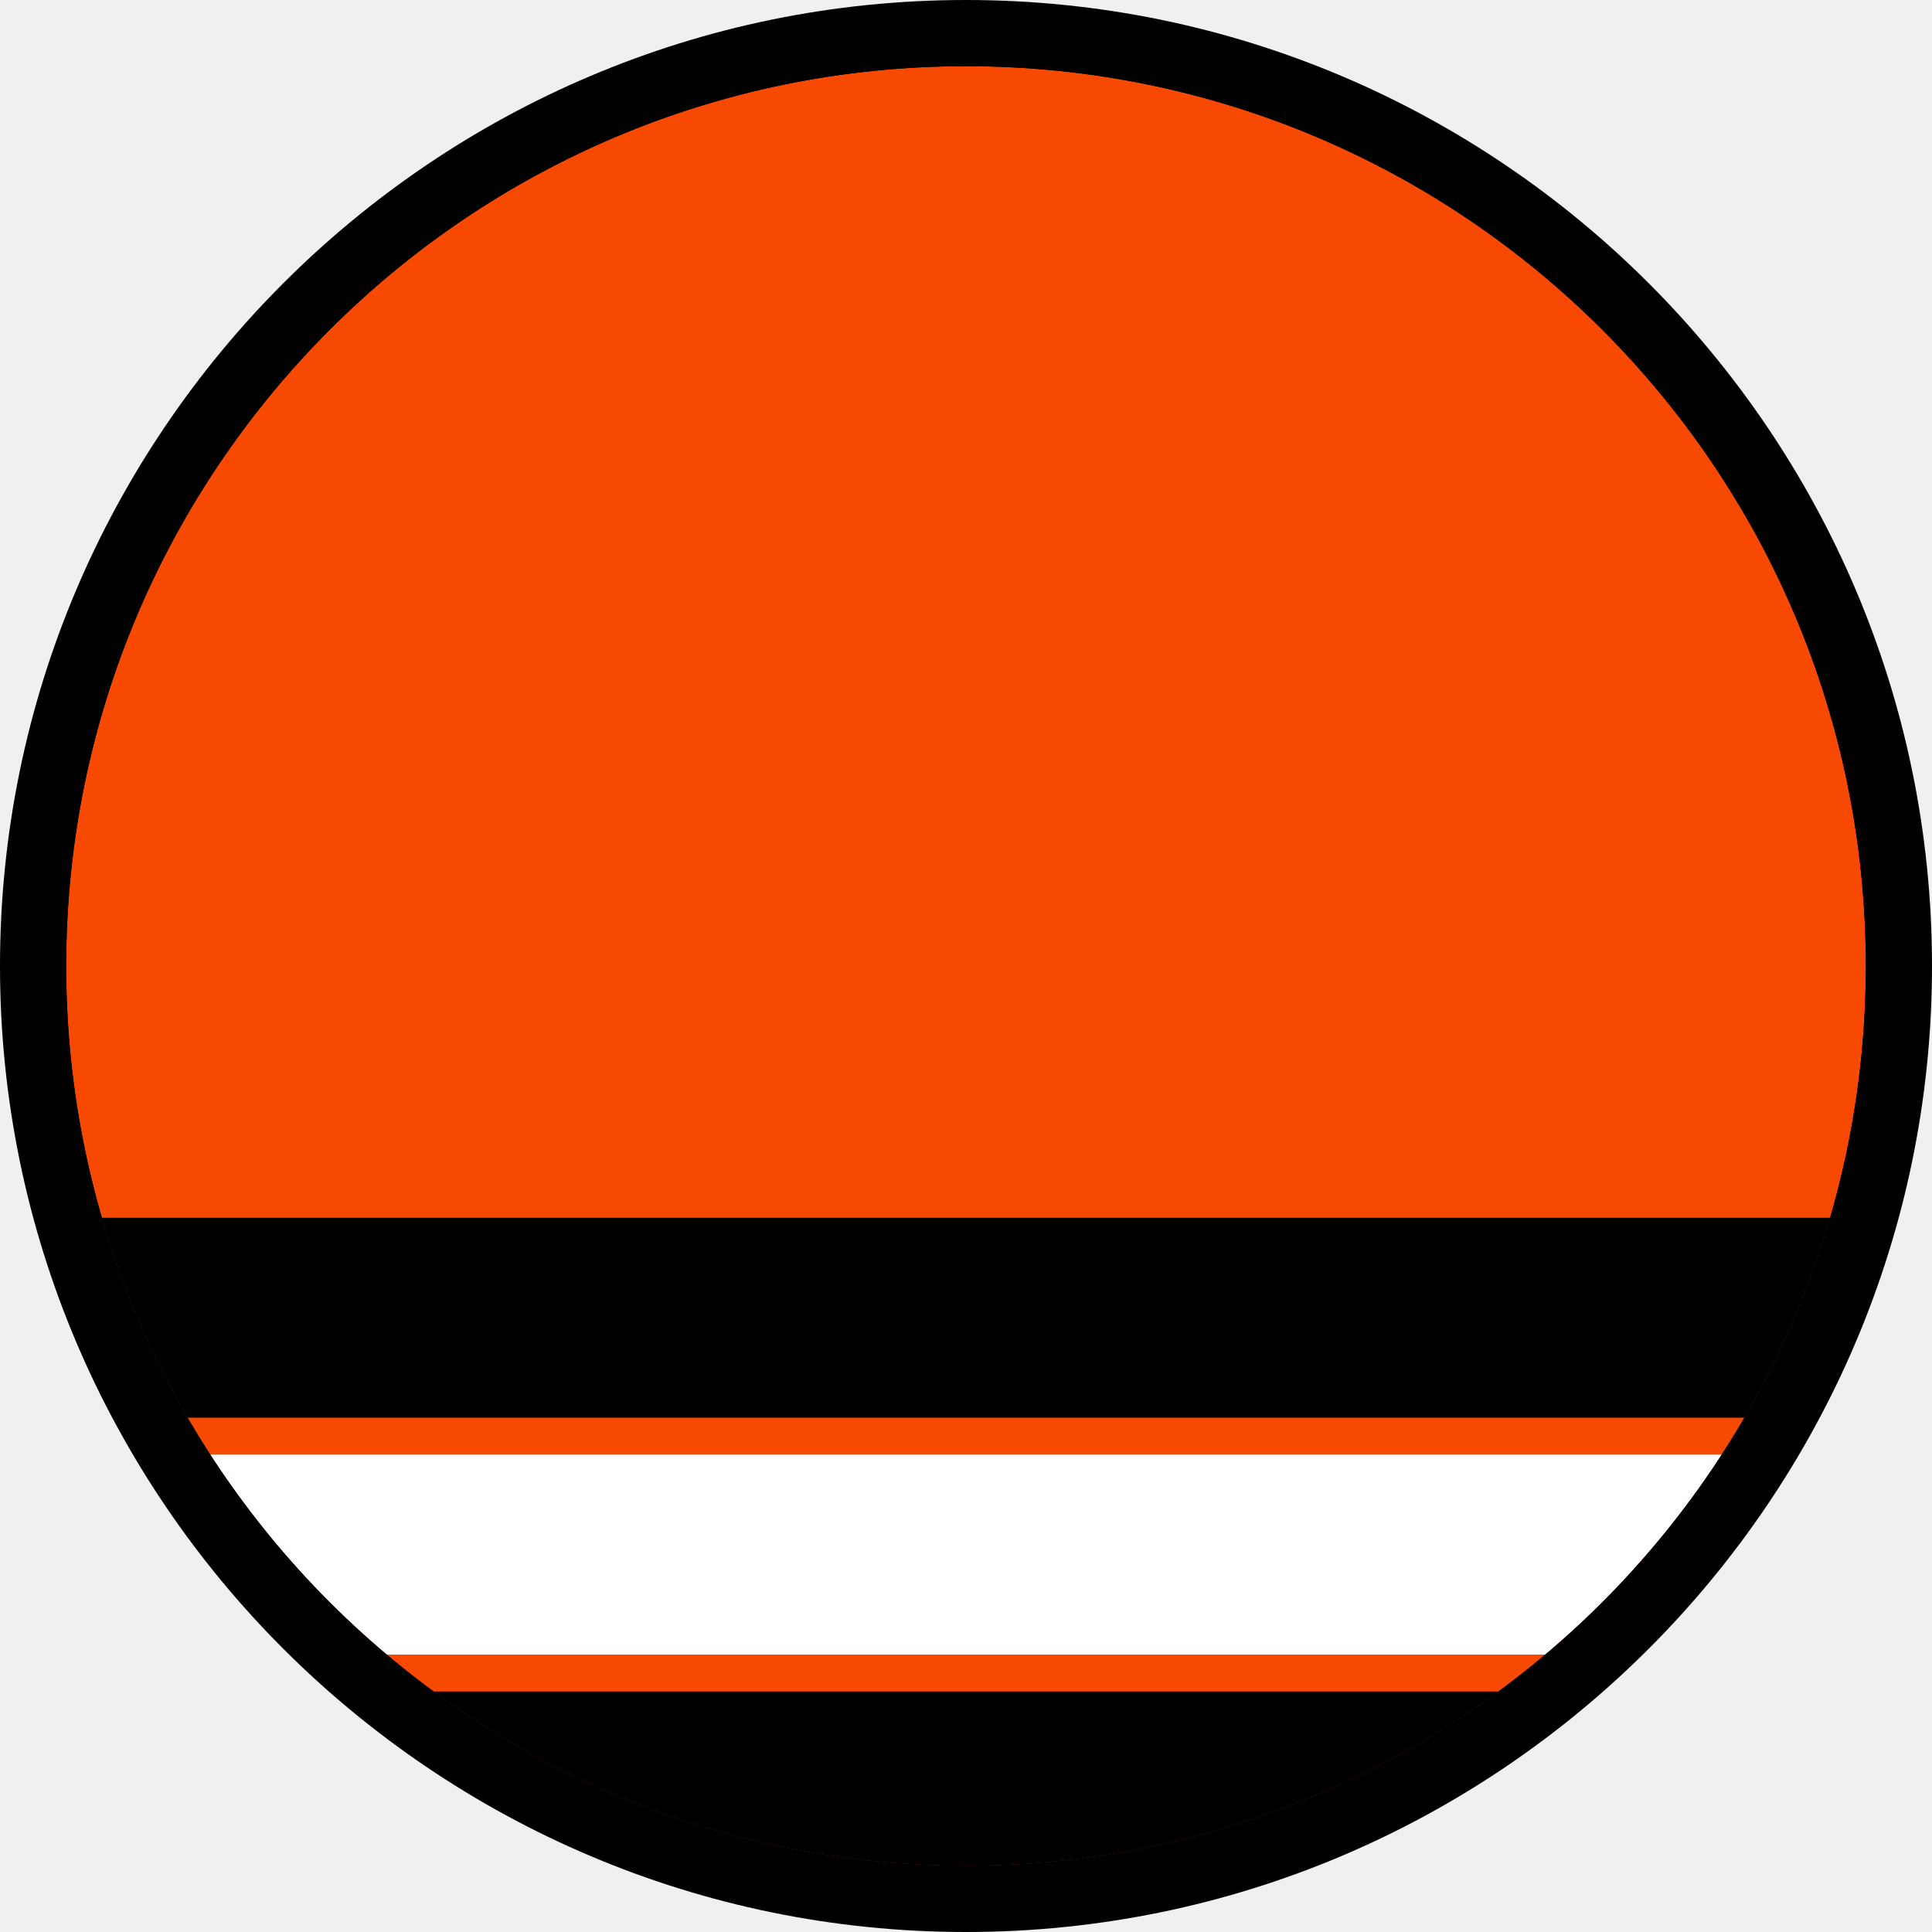
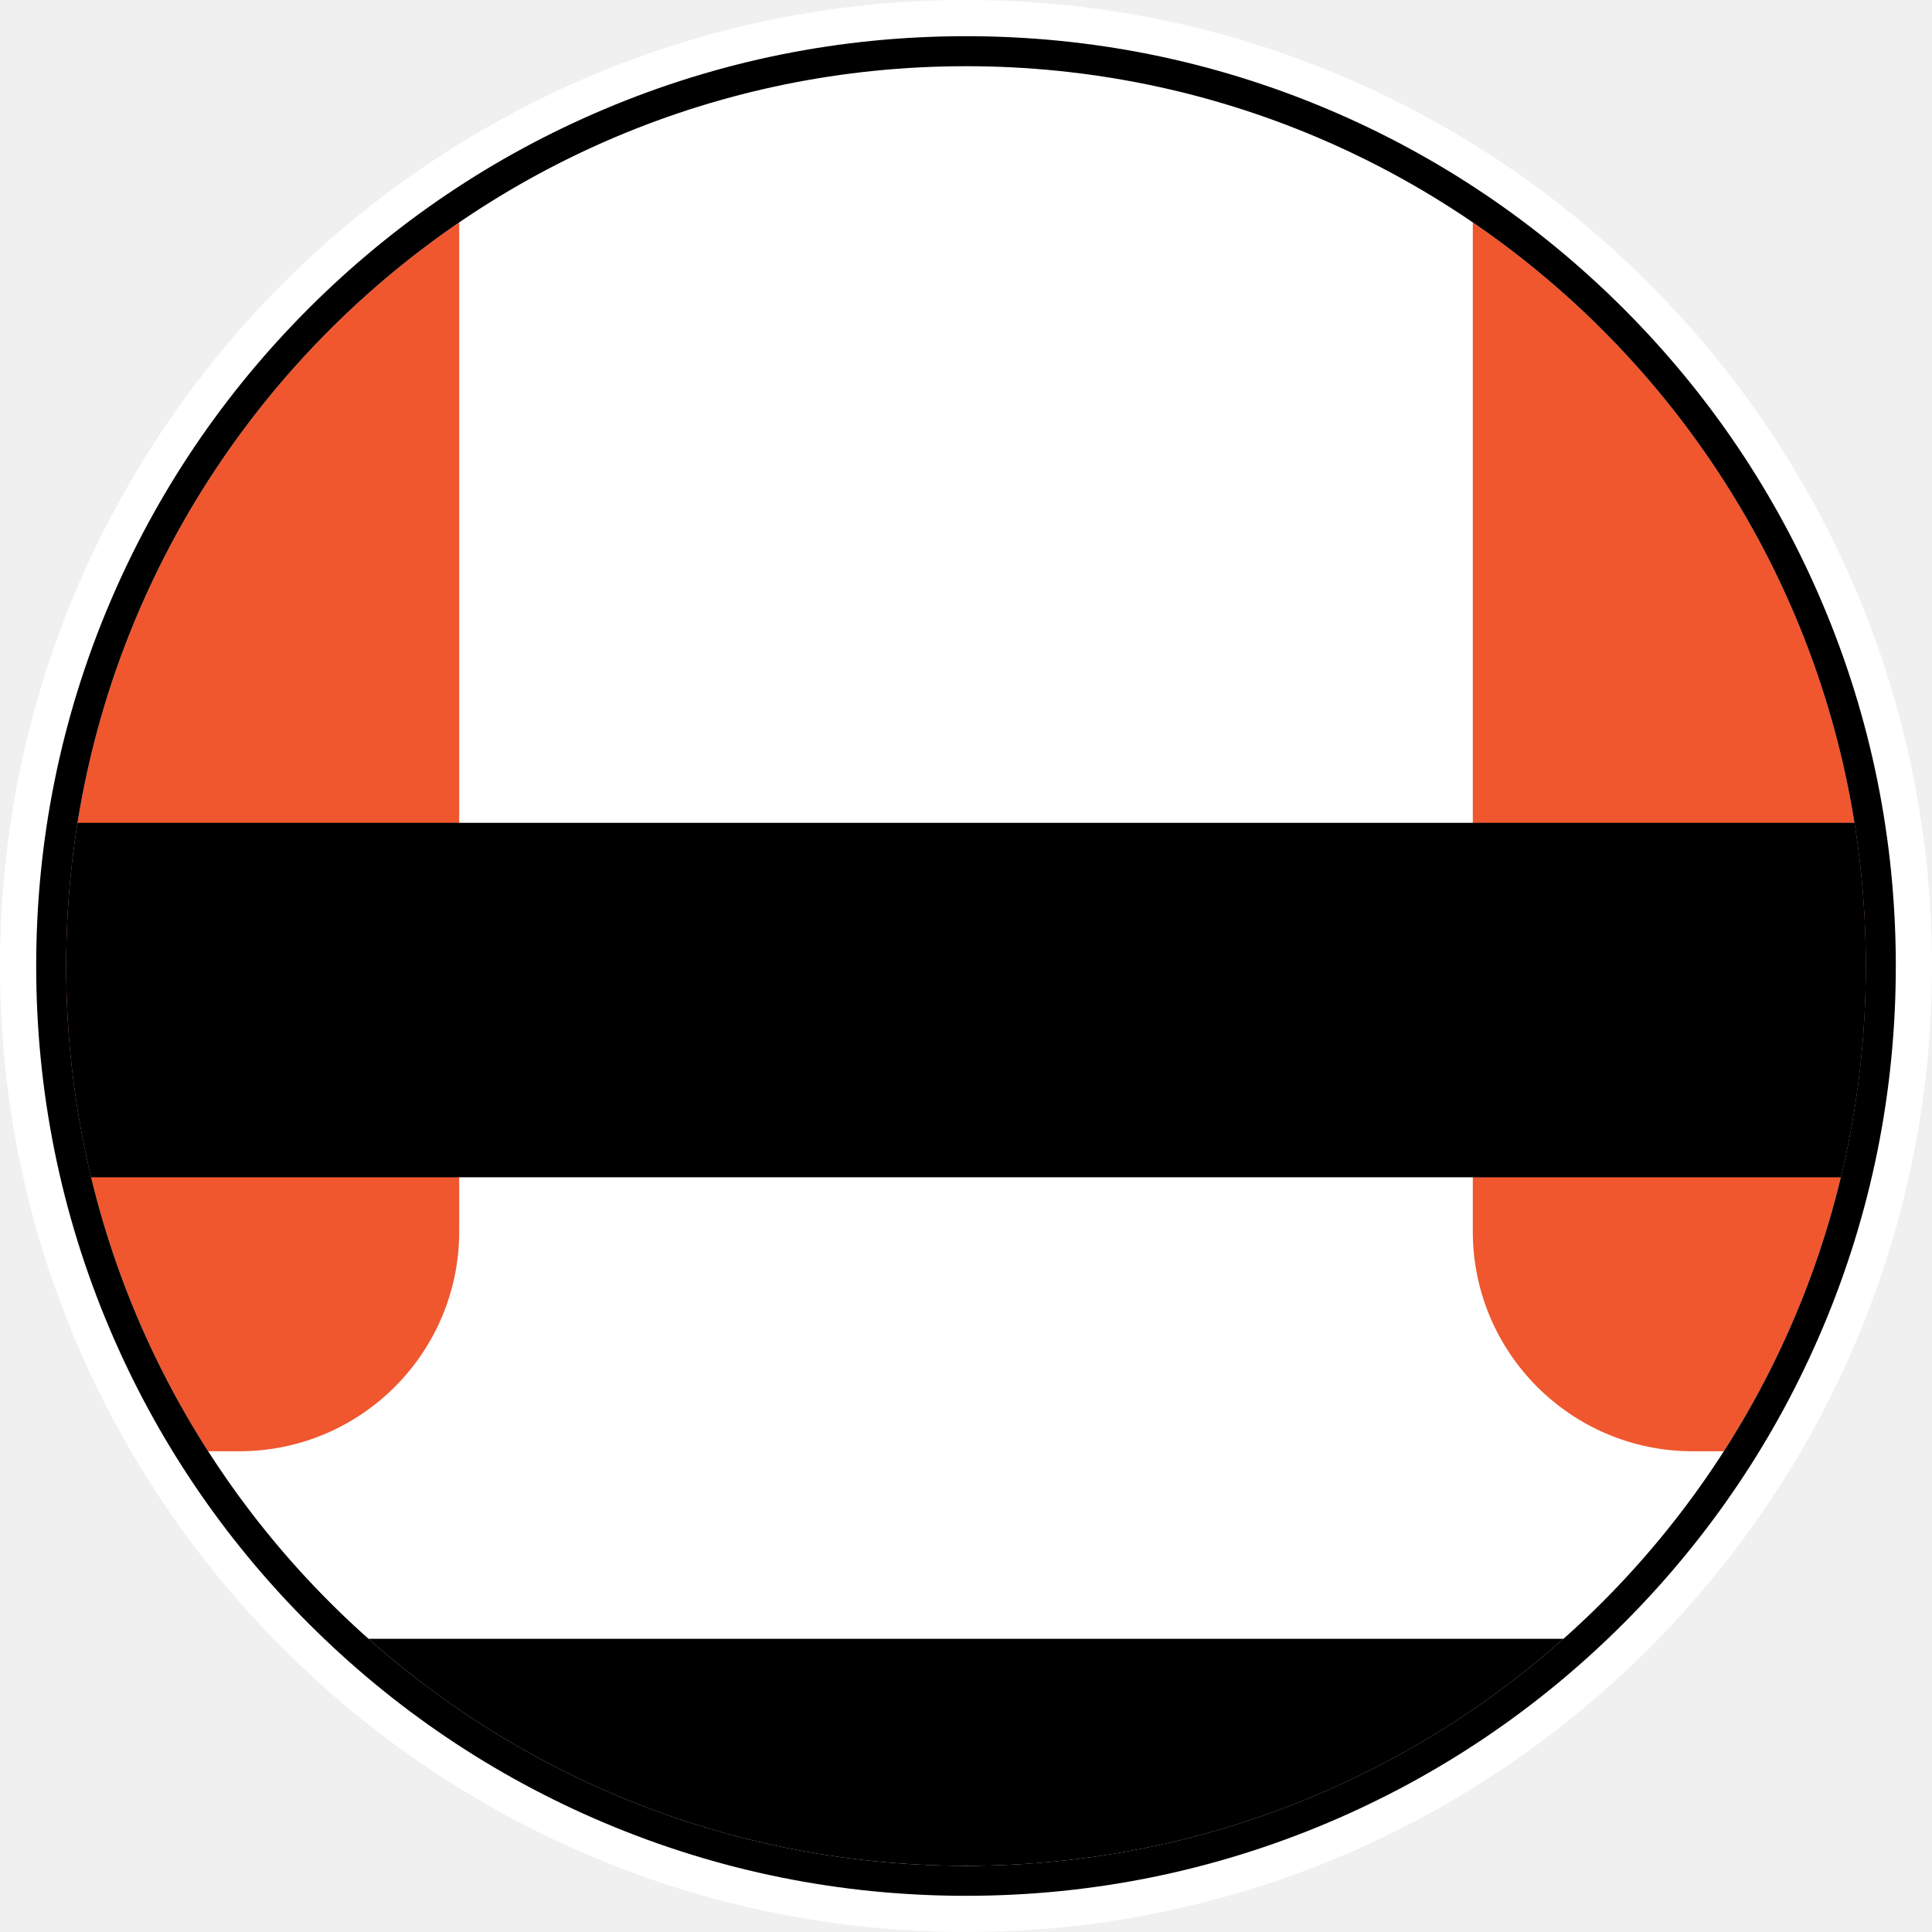
- <svg xmlns="http://www.w3.org/2000/svg" viewBox="0 0 1034.96 1034.96" data-fill="#ffffff" data-stroke="#000000">
+ <svg xmlns="http://www.w3.org/2000/svg" data-vb="600" data-num-size="216.08" data-num-base="235.78" data-num-fill="#fff" data-num-spacing="0" data-name-size="76.17" data-name-base="338.93" data-name-fill="#fff" data-name-spacing=".07" data-name-maxw="523.44" data-stroke="none" id="PHI-Layer_1" viewBox="0 0 600 600">
  <defs>
-     <clipPath id="PHI-disc">
-       <rect x="35.46" y="35.46" width="964.04" height="964.04" rx="482.02" ry="482.02" />
+     <style>.PHI-cls-1 {font-size: 76.17px;}.PHI-cls-1, .PHI-cls-2 {fill: #fff;}.PHI-cls-1, .PHI-cls-3 {font-family: NHLNewJersey, 'NHL New Jersey';}.PHI-cls-4 {fill: #f0572e;}.PHI-cls-5 {fill: none;}.PHI-cls-6 {letter-spacing: .07em;}.PHI-cls-7 {letter-spacing: 0em;}.PHI-cls-8 {letter-spacing: .08em;}.PHI-cls-3 {font-size: 216.08px;letter-spacing: 0em;}.PHI-cls-9 {clip-path: url(#PHI-clippath);}</style>
+     <clipPath id="PHI-clippath">
+       <rect class="PHI-cls-5" x="20.56" y="20.56" width="558.89" height="558.89" rx="279.44" ry="279.44" />
    </clipPath>
  </defs>
-   <path fill="#000000" d="M517.48,0C232.14,0,0,232.14,0,517.48s232.14,517.48,517.48,517.48,517.48-232.14,517.48-517.48S802.82,0,517.48,0ZM517.48,967.46c-248.52,0-449.98-201.46-449.98-449.98S268.96,67.5,517.48,67.5s449.98,201.46,449.98,449.98-201.46,449.98-449.98,449.98Z" />
-   <rect fill="#F74902" x="35.46" y="35.46" width="964.04" height="964.04" rx="482.02" ry="482.02" />
-   <g clip-path="url(#PHI-disc)">
-     <rect fill="#000000" x="-73.92" y="652.36" width="1182.79" height="107.09" />
-     <rect fill="#ffffff" x="-73.92" y="779.24" width="1182.79" height="107.09" />
-     <rect fill="#000000" x="-73.92" y="906.13" width="1182.79" height="107.09" />
+   <path class="PHI-cls-2" d="M300,0C134.58,0,0,134.58,0,300s134.58,300,300,300,300-134.58,300-300S465.42,0,300,0ZM300,560.87c-144.07,0-260.87-116.8-260.87-260.87S155.93,39.13,300,39.13s260.87,116.8,260.87,260.87-116.8,260.87-260.87,260.87Z" />
+   <g>
+     <rect class="PHI-cls-2" x="18.19" y="18.19" width="563.61" height="563.61" rx="281.81" ry="281.81" />
+     <g class="PHI-cls-9">
+       <g>
+         <path class="PHI-cls-4" d="M-26.24,450.7V-235h168.85V382.42c0,37.71-30.57,68.28-68.28,68.28H-26.24Z" />
+         <path class="PHI-cls-4" d="M626.24,450.7V-235h-168.85V382.42c0,37.71,30.57,68.28,68.28,68.28h100.57Z" />
+       </g>
+       <rect x="-42.85" y="508.95" width="685.7" height="70.46" />
+       <rect x="-42.85" y="255.53" width="685.7" height="110.09" />
+     </g>
+     <g id="PHI-lettering" />
+     <path d="M300,20.56c154.33,0,279.44,125.11,279.44,279.44s-125.11,279.44-279.44,279.44S20.56,454.33,20.56,300,145.67,20.56,300,20.56h0ZM300,11.24c-38.98,0-76.79,7.64-112.4,22.7-34.39,14.54-65.27,35.36-91.78,61.88-26.52,26.52-47.34,57.4-61.88,91.78-15.06,35.61-22.7,73.42-22.7,112.4s7.64,76.79,22.7,112.4c14.54,34.39,35.36,65.27,61.88,91.78,26.52,26.52,57.4,47.34,91.78,61.88,35.61,15.06,73.42,22.7,112.4,22.7s76.79-7.64,112.4-22.7c34.39-14.54,65.27-35.36,91.78-61.88,26.52-26.52,47.34-57.4,61.88-91.78,15.06-35.61,22.7-73.42,22.7-112.4s-7.64-76.79-22.7-112.4c-14.54-34.39-35.36-65.27-61.88-91.78s-57.4-47.34-91.78-61.88c-35.61-15.06-73.42-22.7-112.4-22.7h0Z" />
  </g>
-   <path fill="#000000" d="M517.48,35.46c266.21,0,482.02,215.81,482.02,482.02s-215.81,482.02-482.02,482.02S35.46,783.69,35.46,517.48,251.27,35.46,517.48,35.46h0ZM517.48,19.39c-67.23,0-132.47,13.17-193.88,39.15-59.31,25.09-112.58,61-158.32,106.74-45.74,45.74-81.65,99-106.74,158.32-25.98,61.42-39.15,126.65-39.15,193.88s13.17,132.47,39.15,193.88c25.09,59.31,61,112.58,106.74,158.32s99,81.65,158.32,106.74c61.42,25.98,126.65,39.15,193.88,39.15s132.47-13.17,193.88-39.15c59.31-25.09,112.58-61,158.32-106.74s81.65-99,106.74-158.32c25.98-61.42,39.15-126.65,39.15-193.88s-13.17-132.47-39.15-193.88c-25.09-59.31-61-112.58-106.74-158.32-45.74-45.74-99-81.65-158.32-106.74-61.42-25.98-126.65-39.15-193.88-39.15h0Z" />
</svg>
